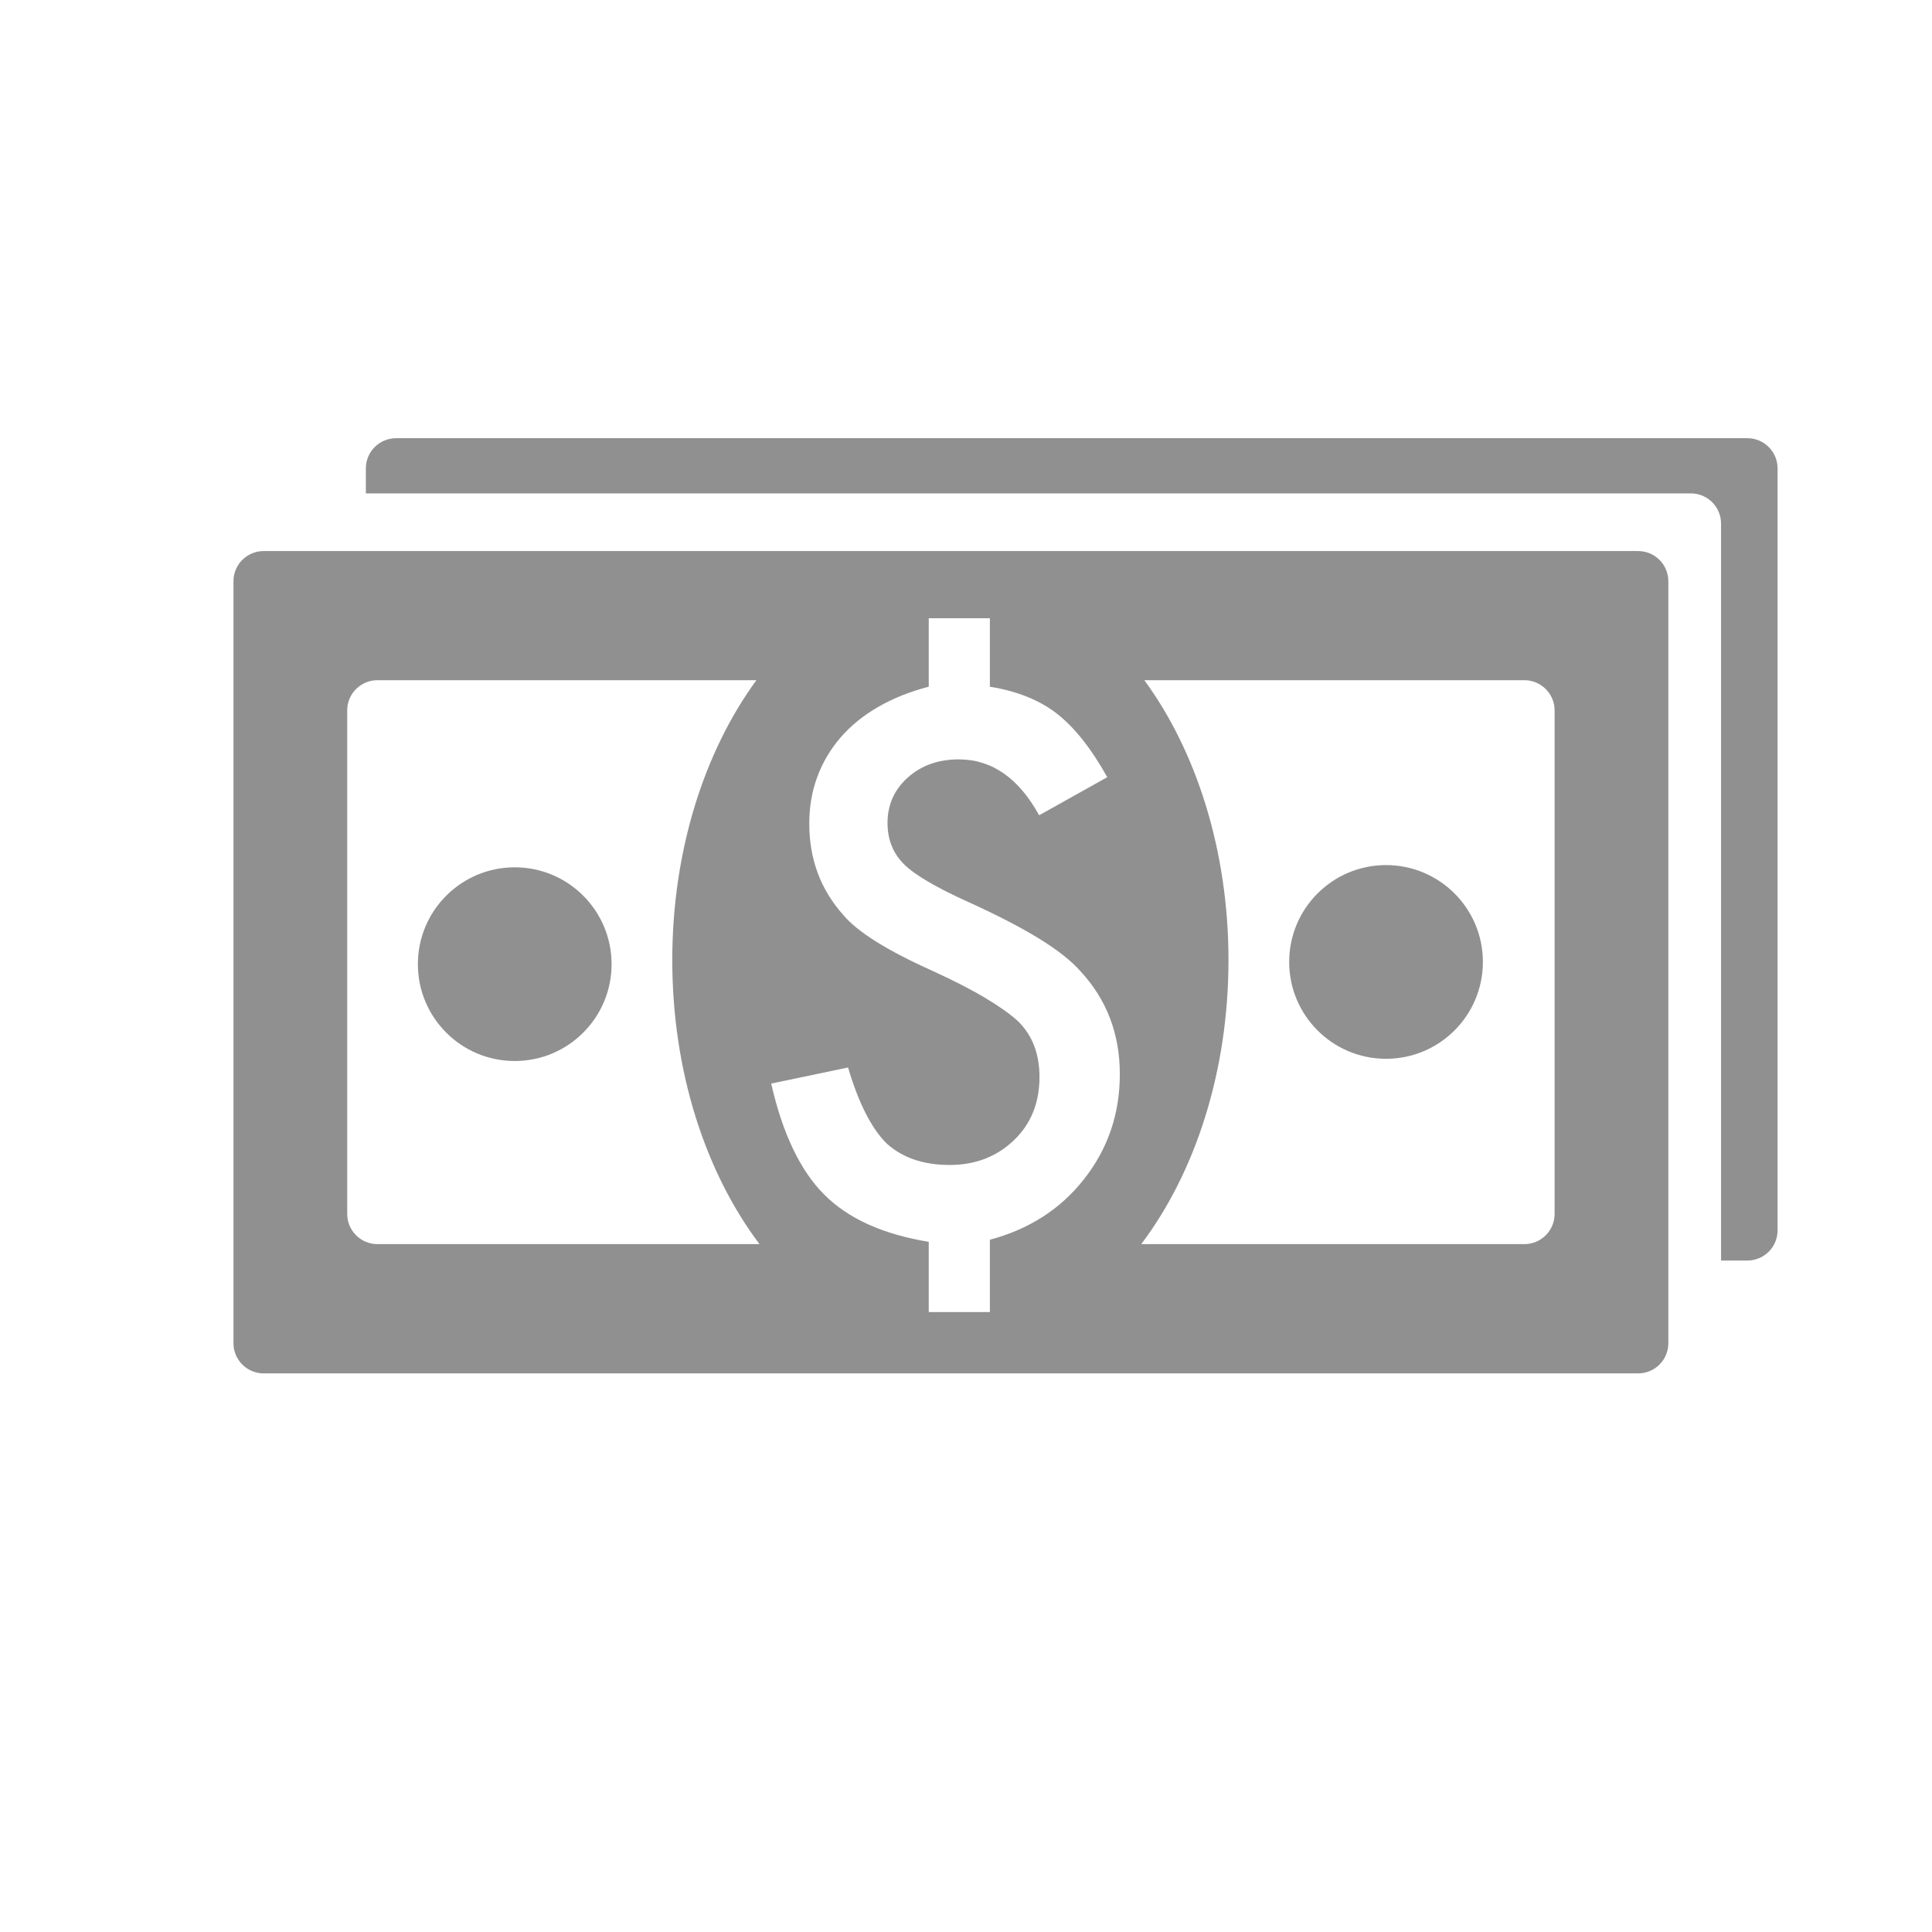
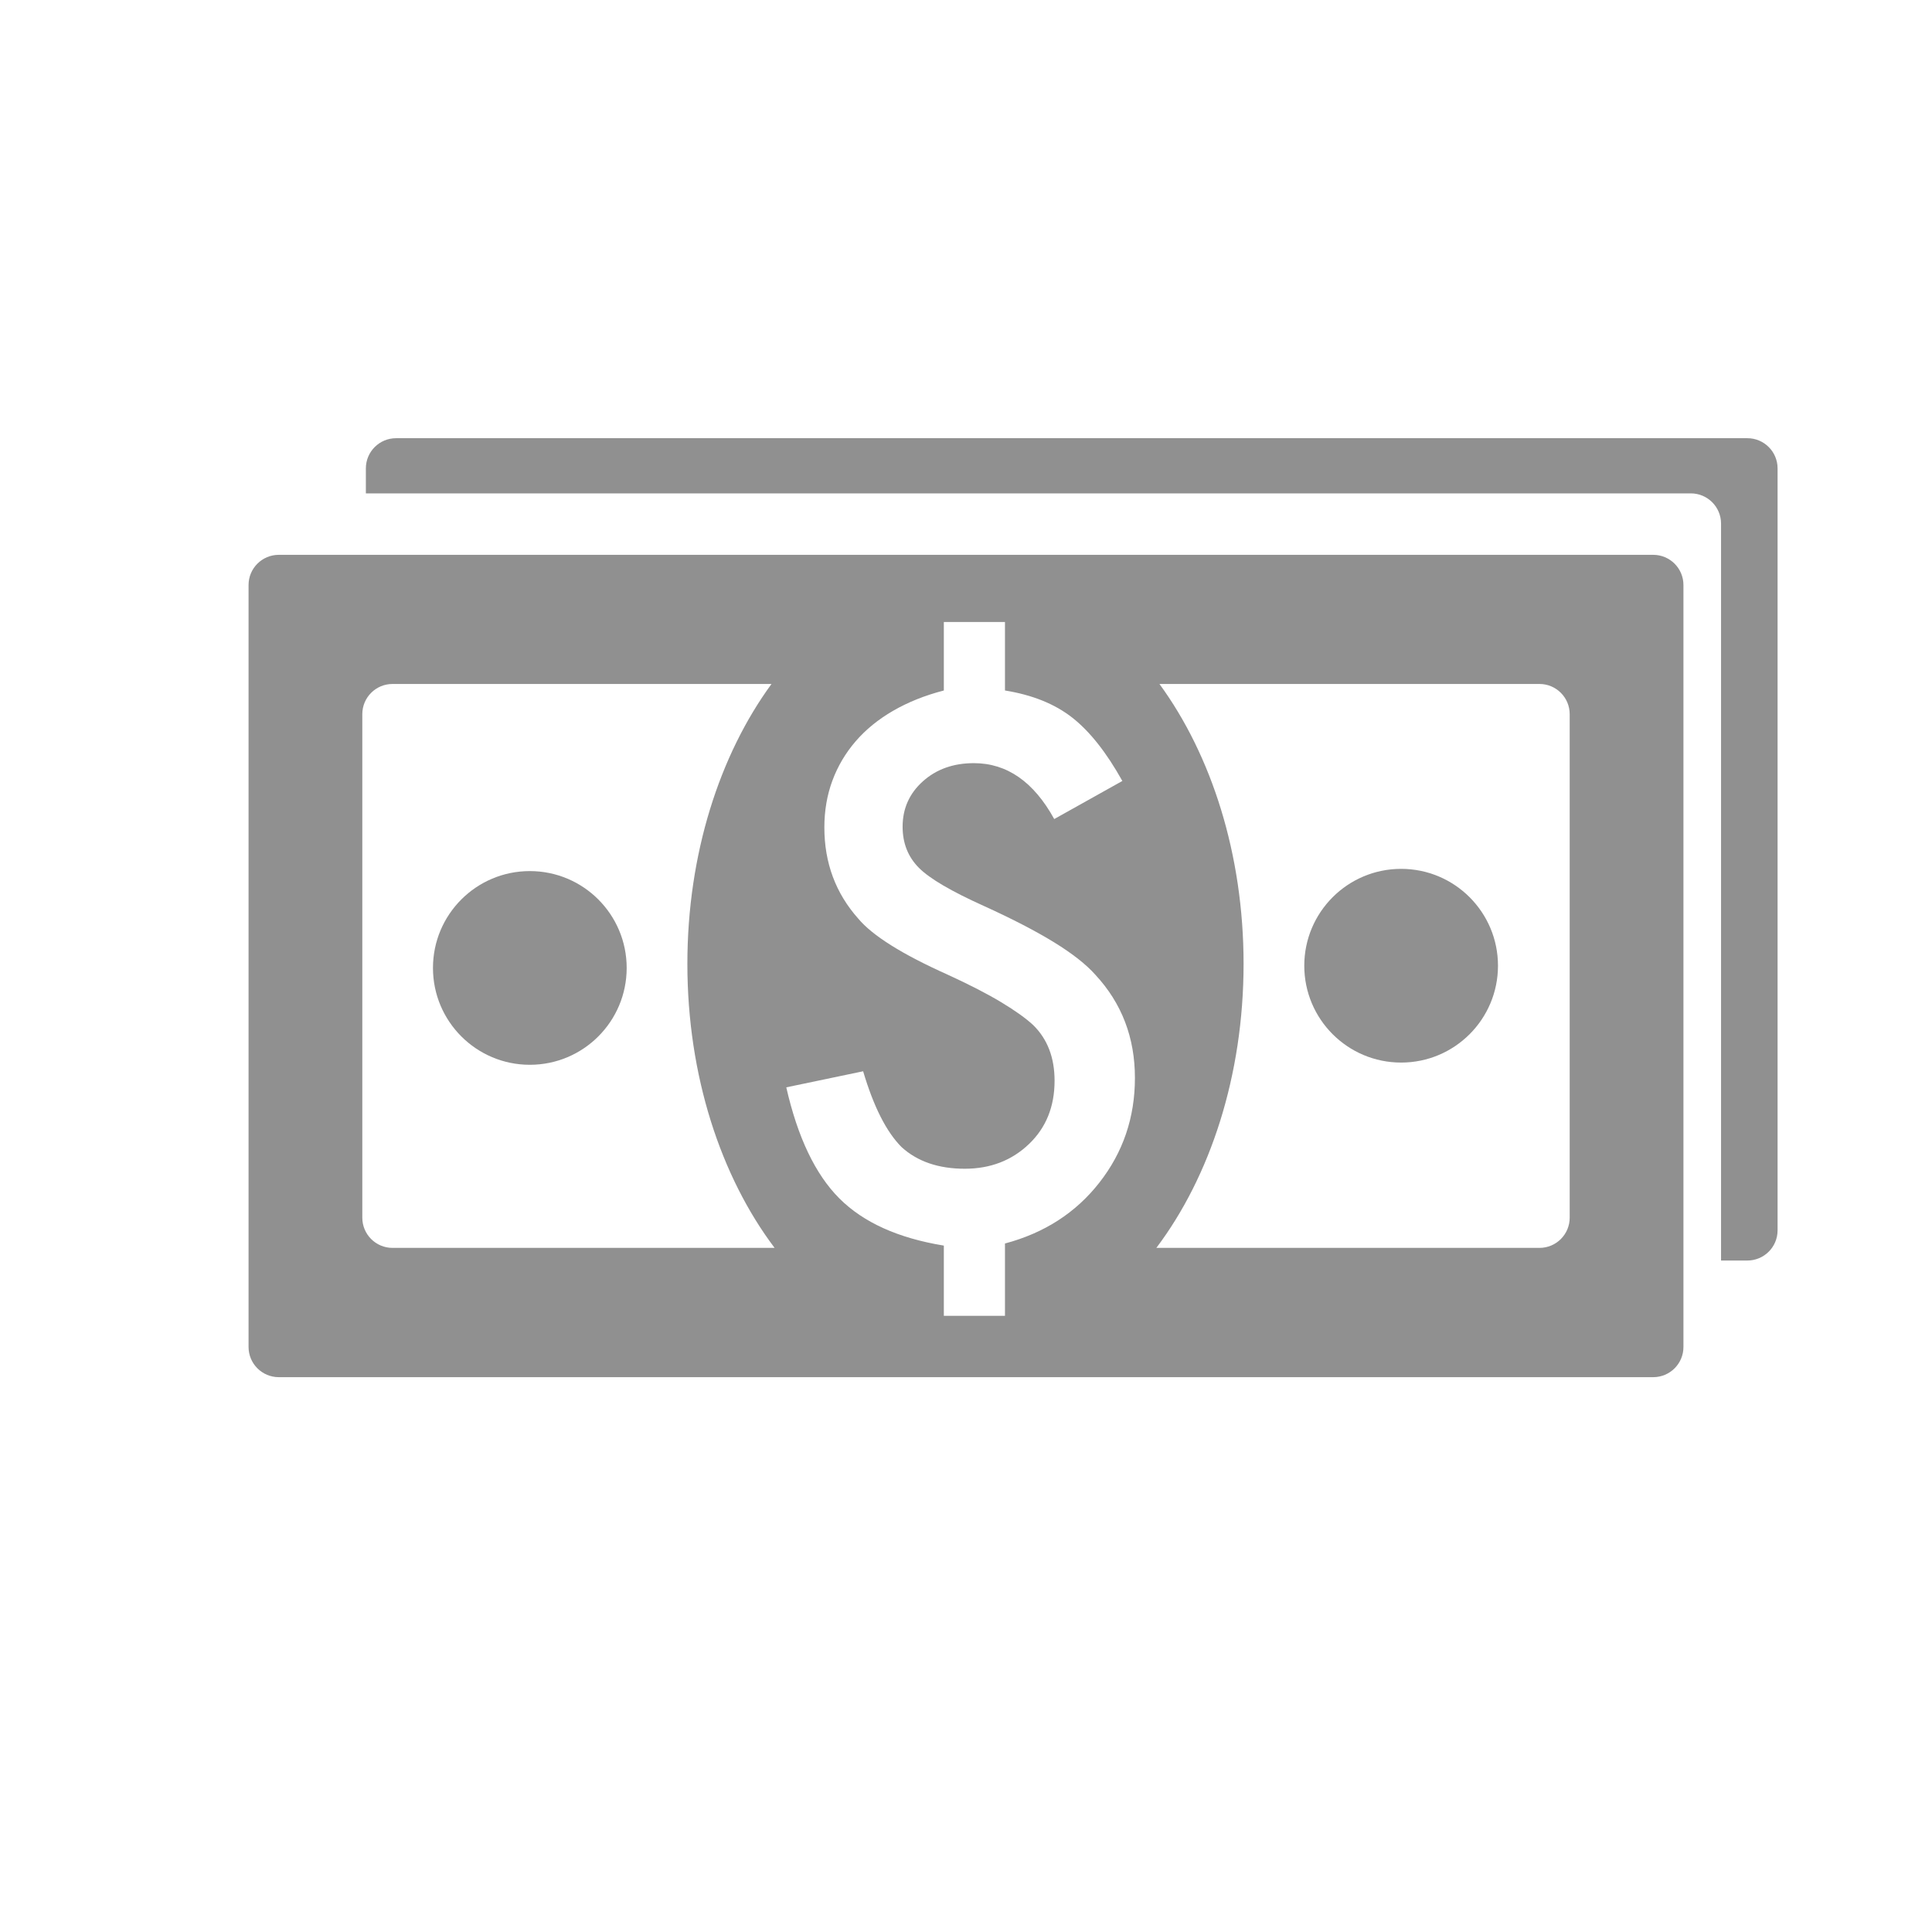
<svg xmlns="http://www.w3.org/2000/svg" width="512px" height="512px" viewBox="0 0 512 512" version="1.1">
  <defs />
  <g id="Page-1" stroke="none" stroke-width="1" fill="none" fill-rule="evenodd">
    <g id="money">
      <g id="Guide" transform="translate(-2, -3)" />
      <path d="M456.096,334.053 L463.067,334.053 C467.493,334.053 471.076,330.473 471.076,326.055 L471.076,124.127 C471.076,119.707 467.49,116.128 463.067,116.128 L104.968,116.128 C100.542,116.128 96.959,119.709 96.959,124.127 L96.959,130.753 L448.088,130.753 C452.511,130.753 456.096,134.337 456.096,138.762 L456.096,334.053 Z" id="Rectangle-106-Copy-4" fill="#909090" />
-       <path d="M200.456,180.26 L100.023,180.26 C95.594,180.26 92.014,183.846 92.014,188.268 L92.014,321.695 C92.014,326.12 95.6,329.703 100.023,329.703 L201.276,329.703 C187.044,310.832 178.162,284.088 178.162,254.43 C178.162,225.345 186.704,199.063 200.456,180.26 L200.456,180.26 Z M303.266,180.26 L403.977,180.26 C408.4,180.26 411.986,183.843 411.986,188.268 L411.986,321.695 C411.986,326.118 408.406,329.703 403.977,329.703 L302.446,329.703 C316.678,310.832 325.56,284.088 325.56,254.43 C325.56,225.345 317.019,199.063 303.266,180.26 L303.266,180.26 Z M61.871,154.036 C61.871,149.618 65.453,146.037 69.879,146.037 L434.121,146.037 C438.543,146.037 442.129,149.616 442.129,154.036 L442.129,355.964 C442.129,360.382 438.547,363.963 434.121,363.963 L69.879,363.963 C65.457,363.963 61.871,360.384 61.871,355.964 L61.871,154.036 Z M262.328,163.841 L262.328,181.987 C269.611,183.16 275.566,185.567 280.195,189.208 C284.824,192.85 289.237,198.435 293.434,205.965 L275.381,216.056 C269.95,206.181 262.852,201.243 254.088,201.243 C248.657,201.243 244.151,202.848 240.571,206.058 C236.992,209.267 235.202,213.279 235.202,218.093 C235.202,222.475 236.652,226.116 239.553,229.017 C242.392,231.856 248.132,235.22 256.773,239.108 C264.241,242.503 270.413,245.697 275.289,248.69 C280.165,251.684 283.837,254.569 286.306,257.347 C293.28,264.876 296.767,273.98 296.767,284.658 C296.767,295.15 293.62,304.408 287.324,312.431 C281.09,320.393 272.758,325.763 262.328,328.54 L262.328,347.704 L246.126,347.704 L246.126,329.096 C234.029,327.121 224.802,322.955 218.445,316.597 C212.088,310.24 207.397,300.427 204.373,287.157 L224.74,282.899 C227.518,292.28 230.912,298.977 234.924,302.988 C239.121,306.815 244.707,308.728 251.681,308.728 C258.47,308.728 264.148,306.537 268.716,302.155 C273.221,297.835 275.474,292.249 275.474,285.398 C275.474,279.288 273.591,274.381 269.827,270.678 C267.913,268.888 265.09,266.867 261.356,264.614 C257.621,262.361 252.854,259.908 247.052,257.254 C235.078,251.884 227.209,246.947 223.444,242.441 C217.457,235.714 214.464,227.659 214.464,218.278 C214.464,213.834 215.174,209.699 216.593,205.872 C218.013,202.046 220.065,198.574 222.75,195.457 C225.435,192.34 228.752,189.64 232.702,187.356 C236.652,185.073 241.127,183.283 246.126,181.987 L246.126,163.841 L262.328,163.841 Z" id="Rectangle-106-Copy-2" fill="#909090" />
-       <ellipse id="Oval" fill="#909090" cx="136.409" cy="255.513" rx="25.667" ry="25.667" />
-       <ellipse id="Oval-Copy" fill="#909090" cx="367.314" cy="254.924" rx="25.667" ry="25.667" />
+       <path d="M204.456,181.26 L104.023,181.26 C99.594,181.26 96.014,184.846 96.014,189.268 L96.014,322.695 C96.014,327.12 99.6,330.703 104.023,330.703 L205.276,330.703 C191.044,311.832 182.162,285.088 182.162,255.43 C182.162,226.345 190.704,200.063 204.456,181.26 L204.456,181.26 Z M307.266,181.26 L407.977,181.26 C412.4,181.26 415.986,184.843 415.986,189.268 L415.986,322.695 C415.986,327.118 412.406,330.703 407.977,330.703 L306.446,330.703 C320.678,311.832 329.56,285.088 329.56,255.43 C329.56,226.345 321.019,200.063 307.266,181.26 L307.266,181.26 Z M65.871,155.036 C65.871,150.618 69.453,147.037 73.879,147.037 L438.121,147.037 C442.543,147.037 446.129,150.616 446.129,155.036 L446.129,356.964 C446.129,361.382 442.547,364.963 438.121,364.963 L73.879,364.963 C69.457,364.963 65.871,361.384 65.871,356.964 L65.871,155.036 Z M266.328,164.841 L266.328,182.987 C273.611,184.16 279.566,186.567 284.195,190.208 C288.824,193.85 293.237,199.435 297.434,206.965 L279.381,217.056 C273.95,207.181 266.852,202.243 258.088,202.243 C252.657,202.243 248.151,203.848 244.571,207.058 C240.992,210.267 239.202,214.279 239.202,219.093 C239.202,223.475 240.652,227.116 243.553,230.017 C246.392,232.856 252.132,236.22 260.773,240.108 C268.241,243.503 274.413,246.697 279.289,249.69 C284.165,252.684 287.837,255.569 290.306,258.347 C297.28,265.876 300.767,274.98 300.767,285.658 C300.767,296.15 297.62,305.408 291.324,313.431 C285.09,321.393 276.758,326.763 266.328,329.54 L266.328,348.704 L250.126,348.704 L250.126,330.096 C238.029,328.121 228.802,323.955 222.445,317.597 C216.088,311.24 211.397,301.427 208.373,288.157 L228.74,283.899 C231.518,293.28 234.912,299.977 238.924,303.988 C243.121,307.815 248.707,309.728 255.681,309.728 C262.47,309.728 268.148,307.537 272.716,303.155 C277.221,298.835 279.474,293.249 279.474,286.398 C279.474,280.288 277.591,275.381 273.827,271.678 C271.913,269.888 269.09,267.867 265.356,265.614 C261.621,263.361 256.854,260.908 251.052,258.254 C239.078,252.884 231.209,247.947 227.444,243.441 C221.457,236.714 218.464,228.659 218.464,219.278 C218.464,214.834 219.174,210.699 220.593,206.872 C222.013,203.046 224.065,199.574 226.75,196.457 C229.435,193.34 232.752,190.64 236.702,188.356 C240.652,186.073 245.127,184.283 250.126,182.987 L250.126,164.841 L266.328,164.841 Z" id="Rectangle-106-Copy-2" fill="#909090" />
+       <ellipse id="Oval" fill="#909090" cx="140.409" cy="256.513" rx="25.667" ry="25.667" />
+       <ellipse id="Oval-Copy" fill="#909090" cx="371.314" cy="255.924" rx="25.667" ry="25.667" />
    </g>
  </g>
</svg>
